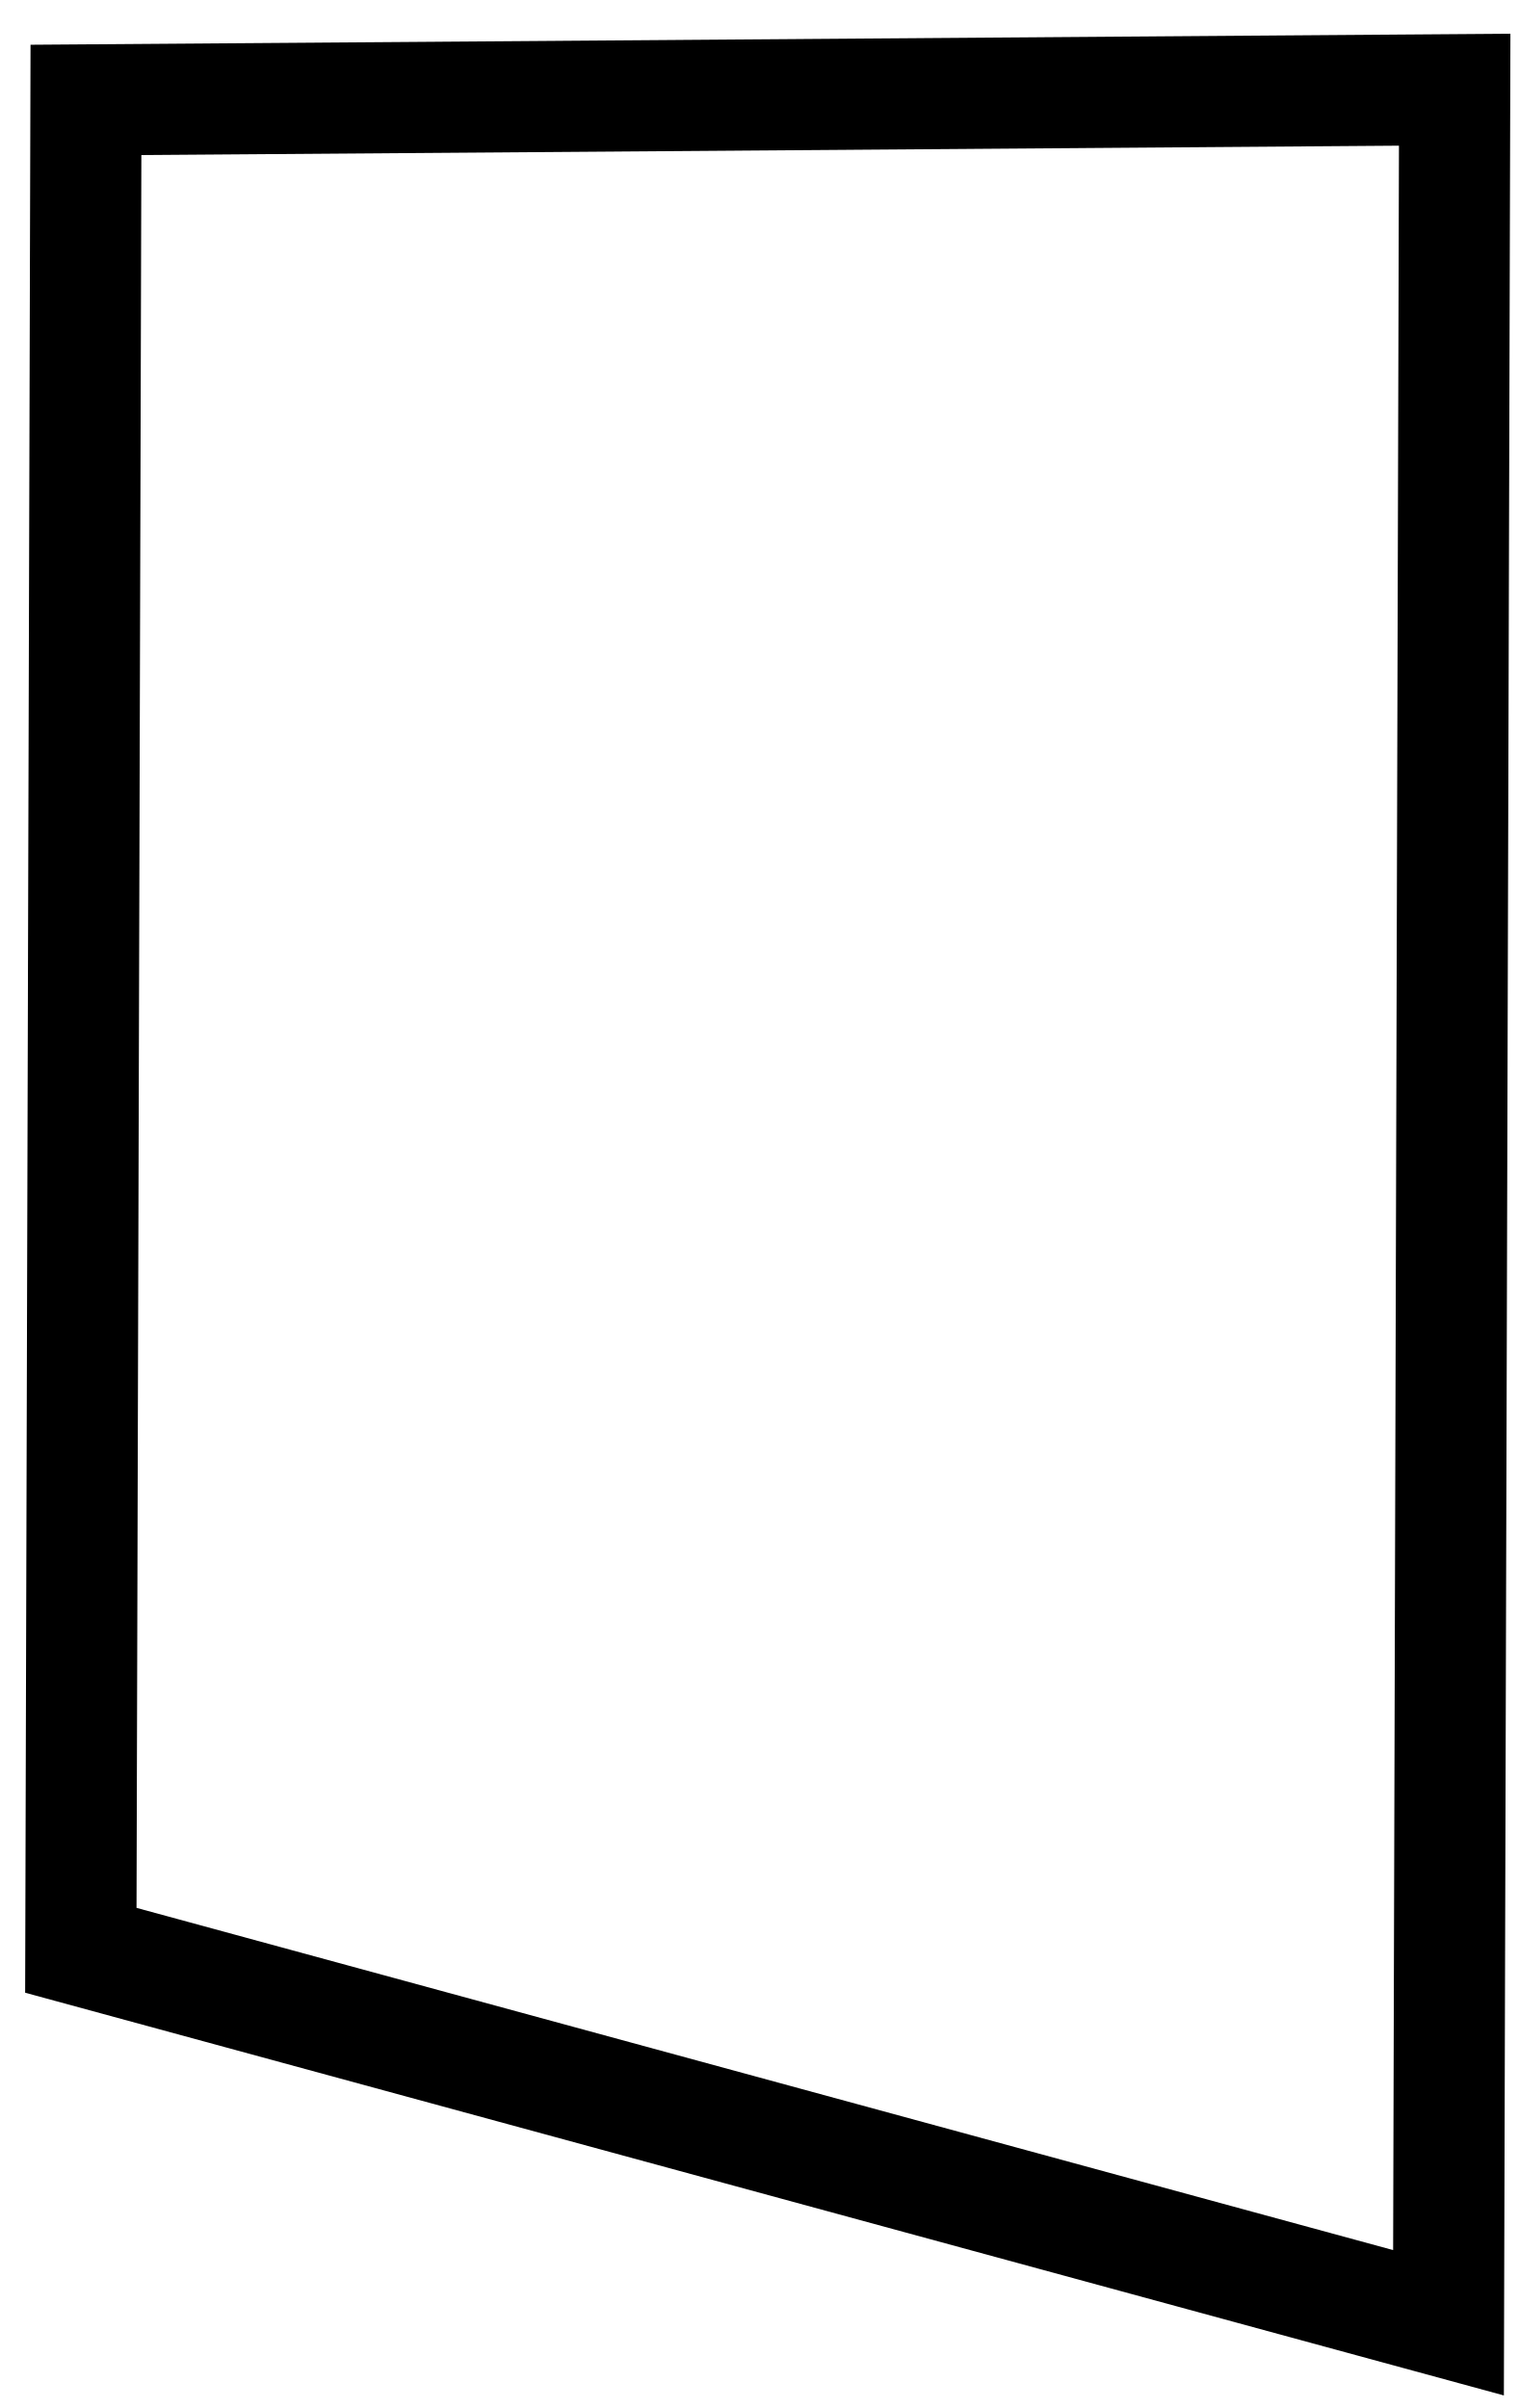
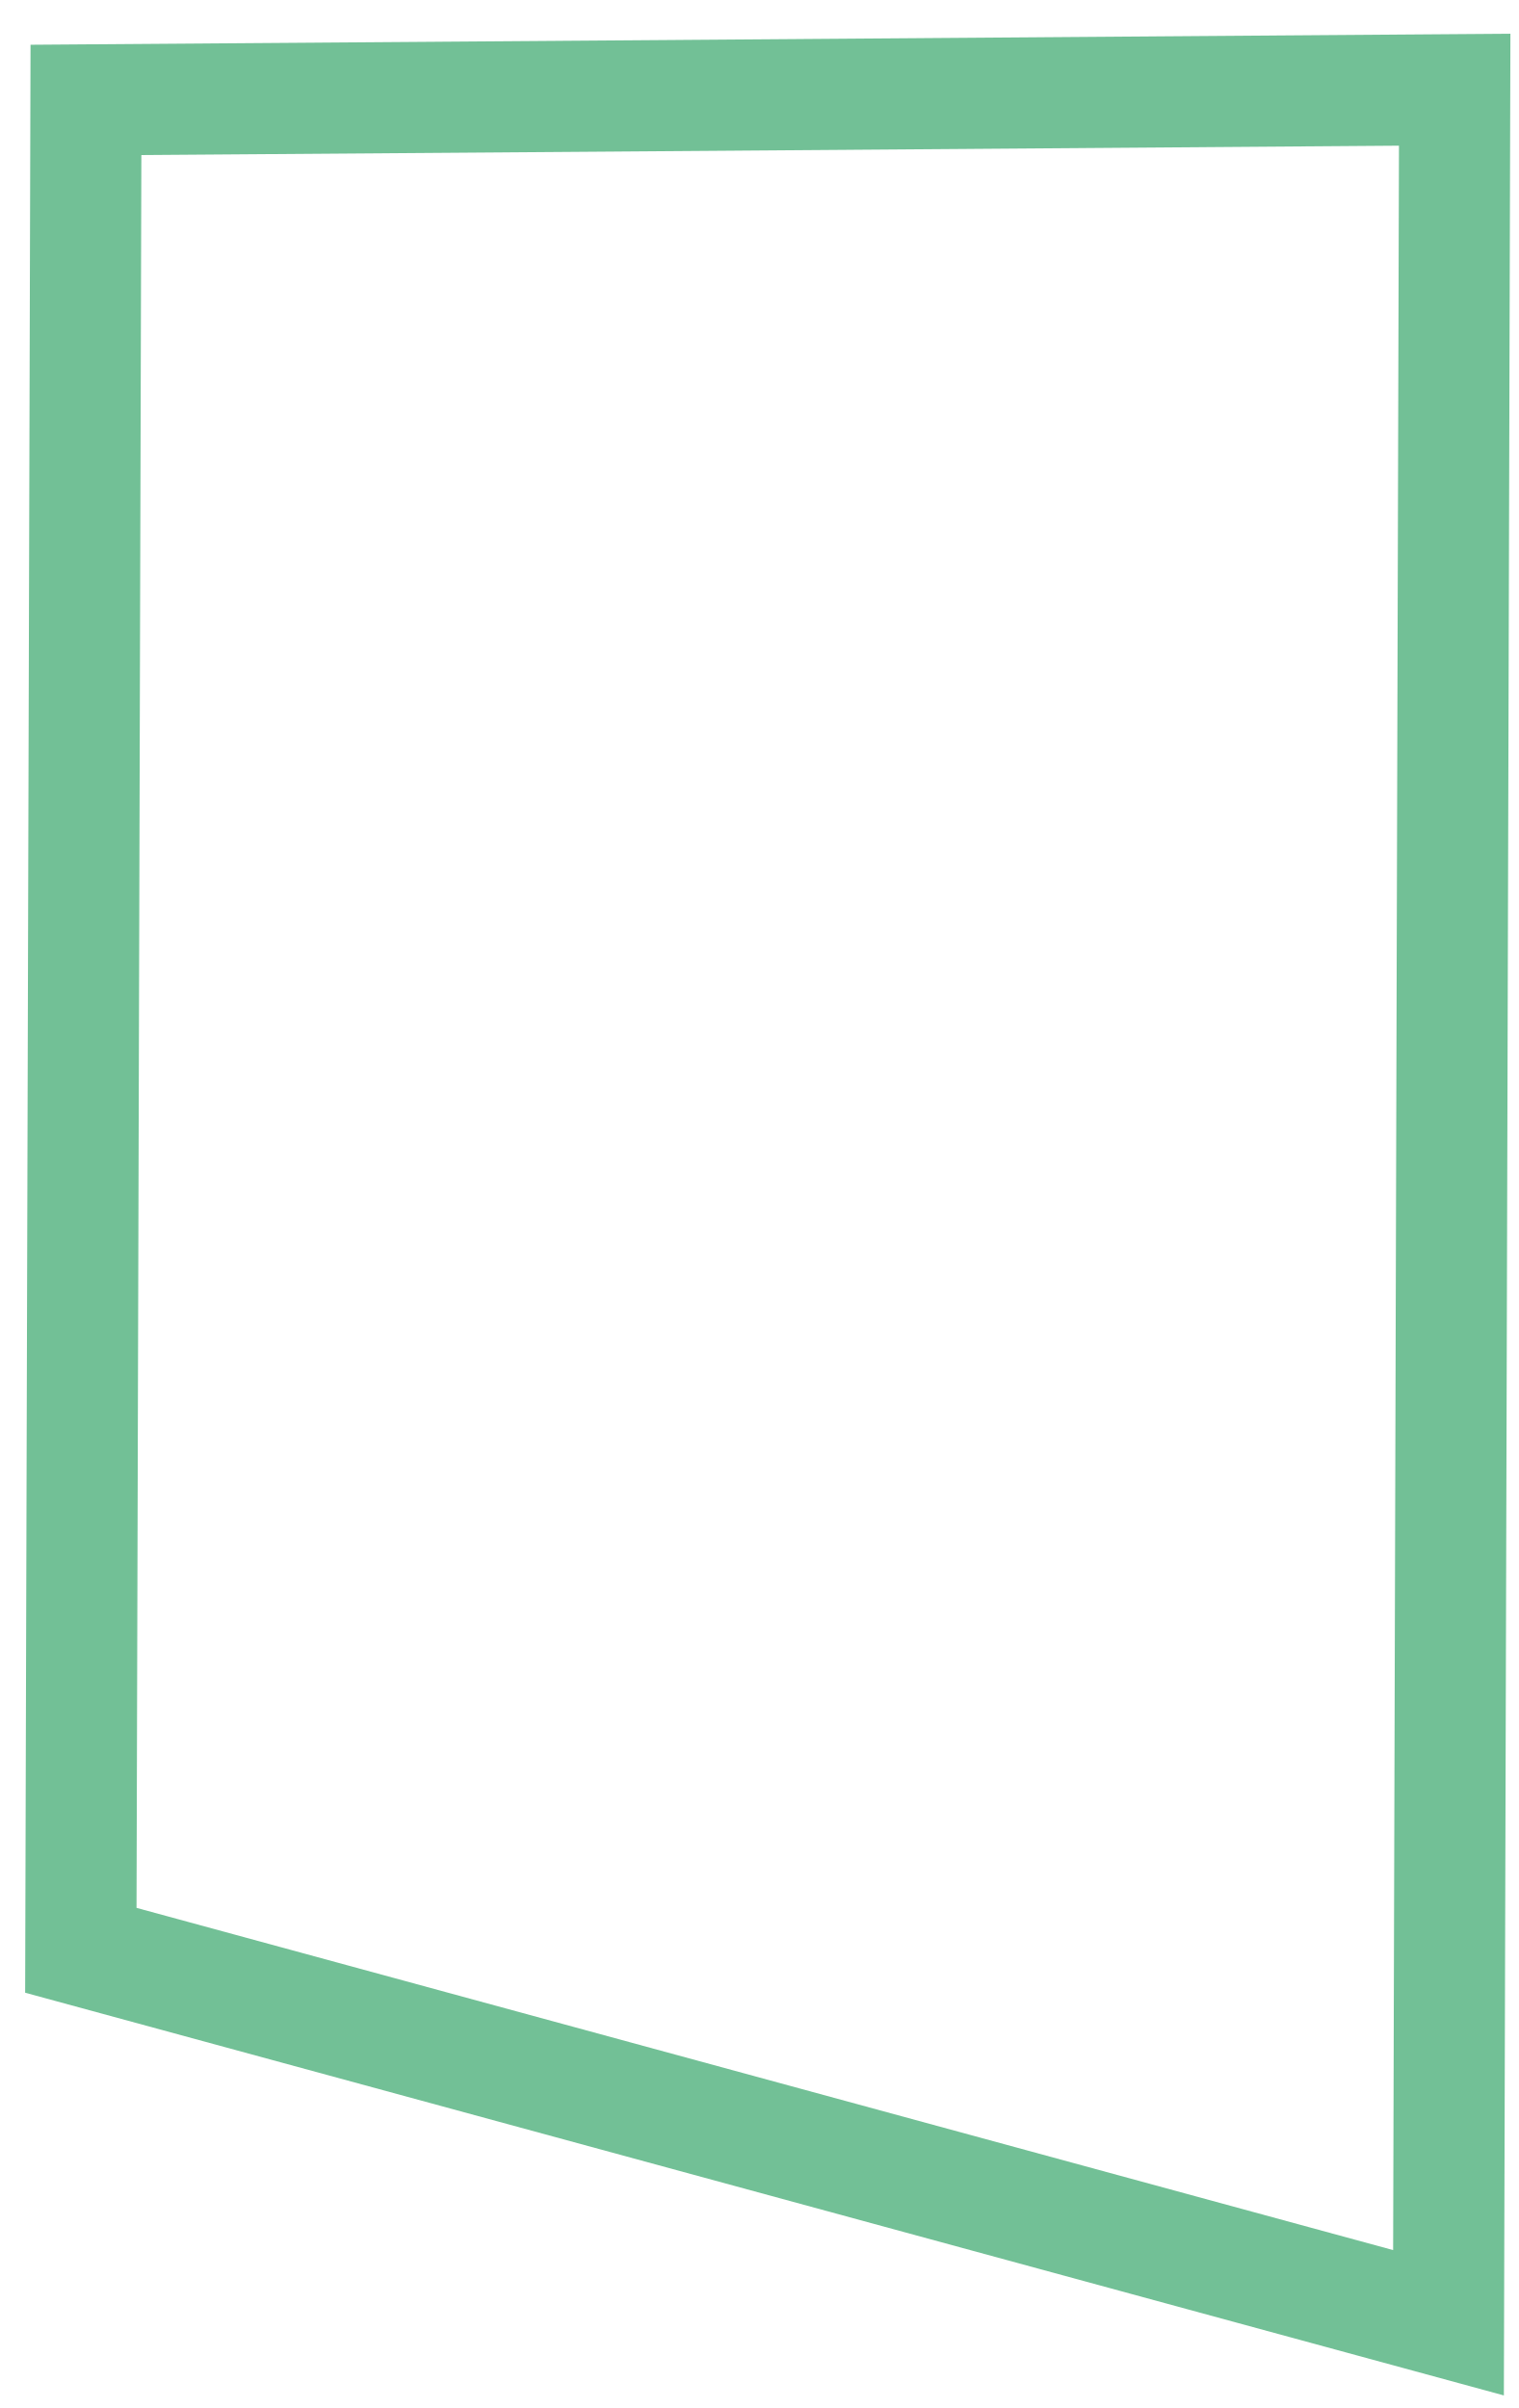
<svg xmlns="http://www.w3.org/2000/svg" width="41" height="65" viewBox="0 0 41 65" fill="none">
-   <path d="M2.32 2.697L39.266 2.421L39.099 62.699L2.182 52.645L2.32 2.697Z" stroke="black" stroke-width="3" />
+   <path d="M2.32 2.697L39.266 2.421L39.099 62.699L2.182 52.645L2.32 2.697Z" stroke="#72C096" stroke-width="3" />
</svg>
